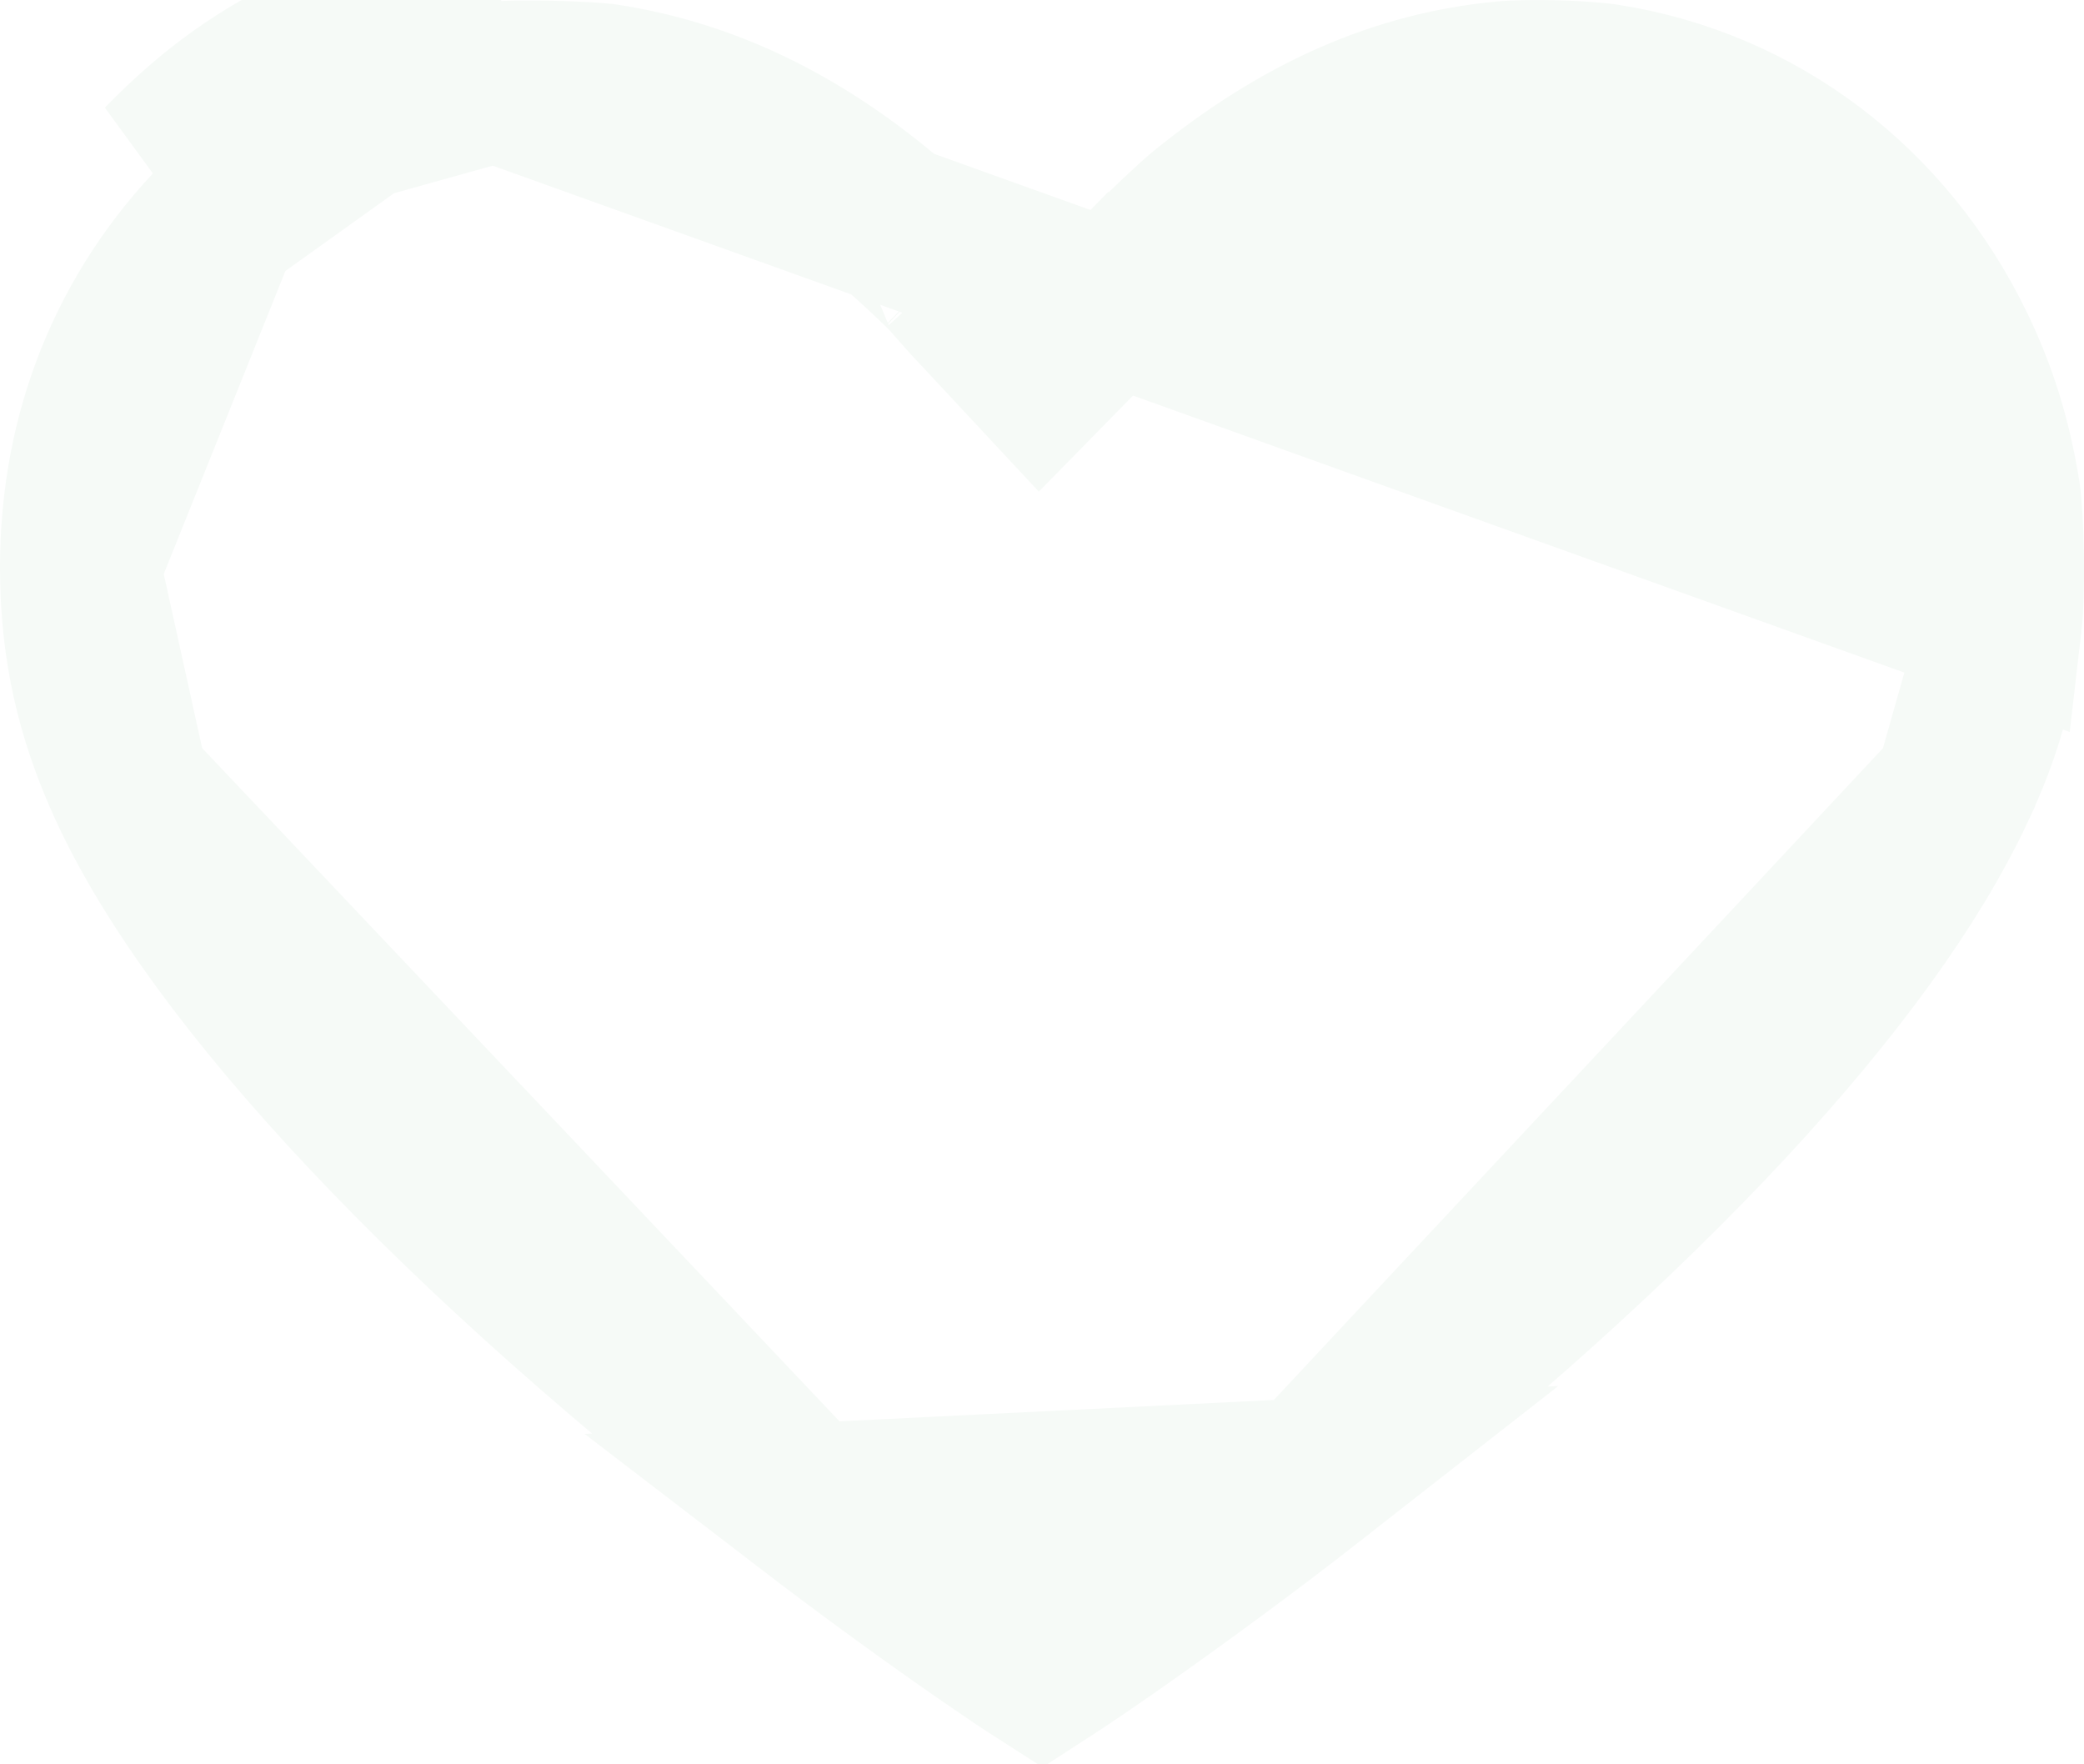
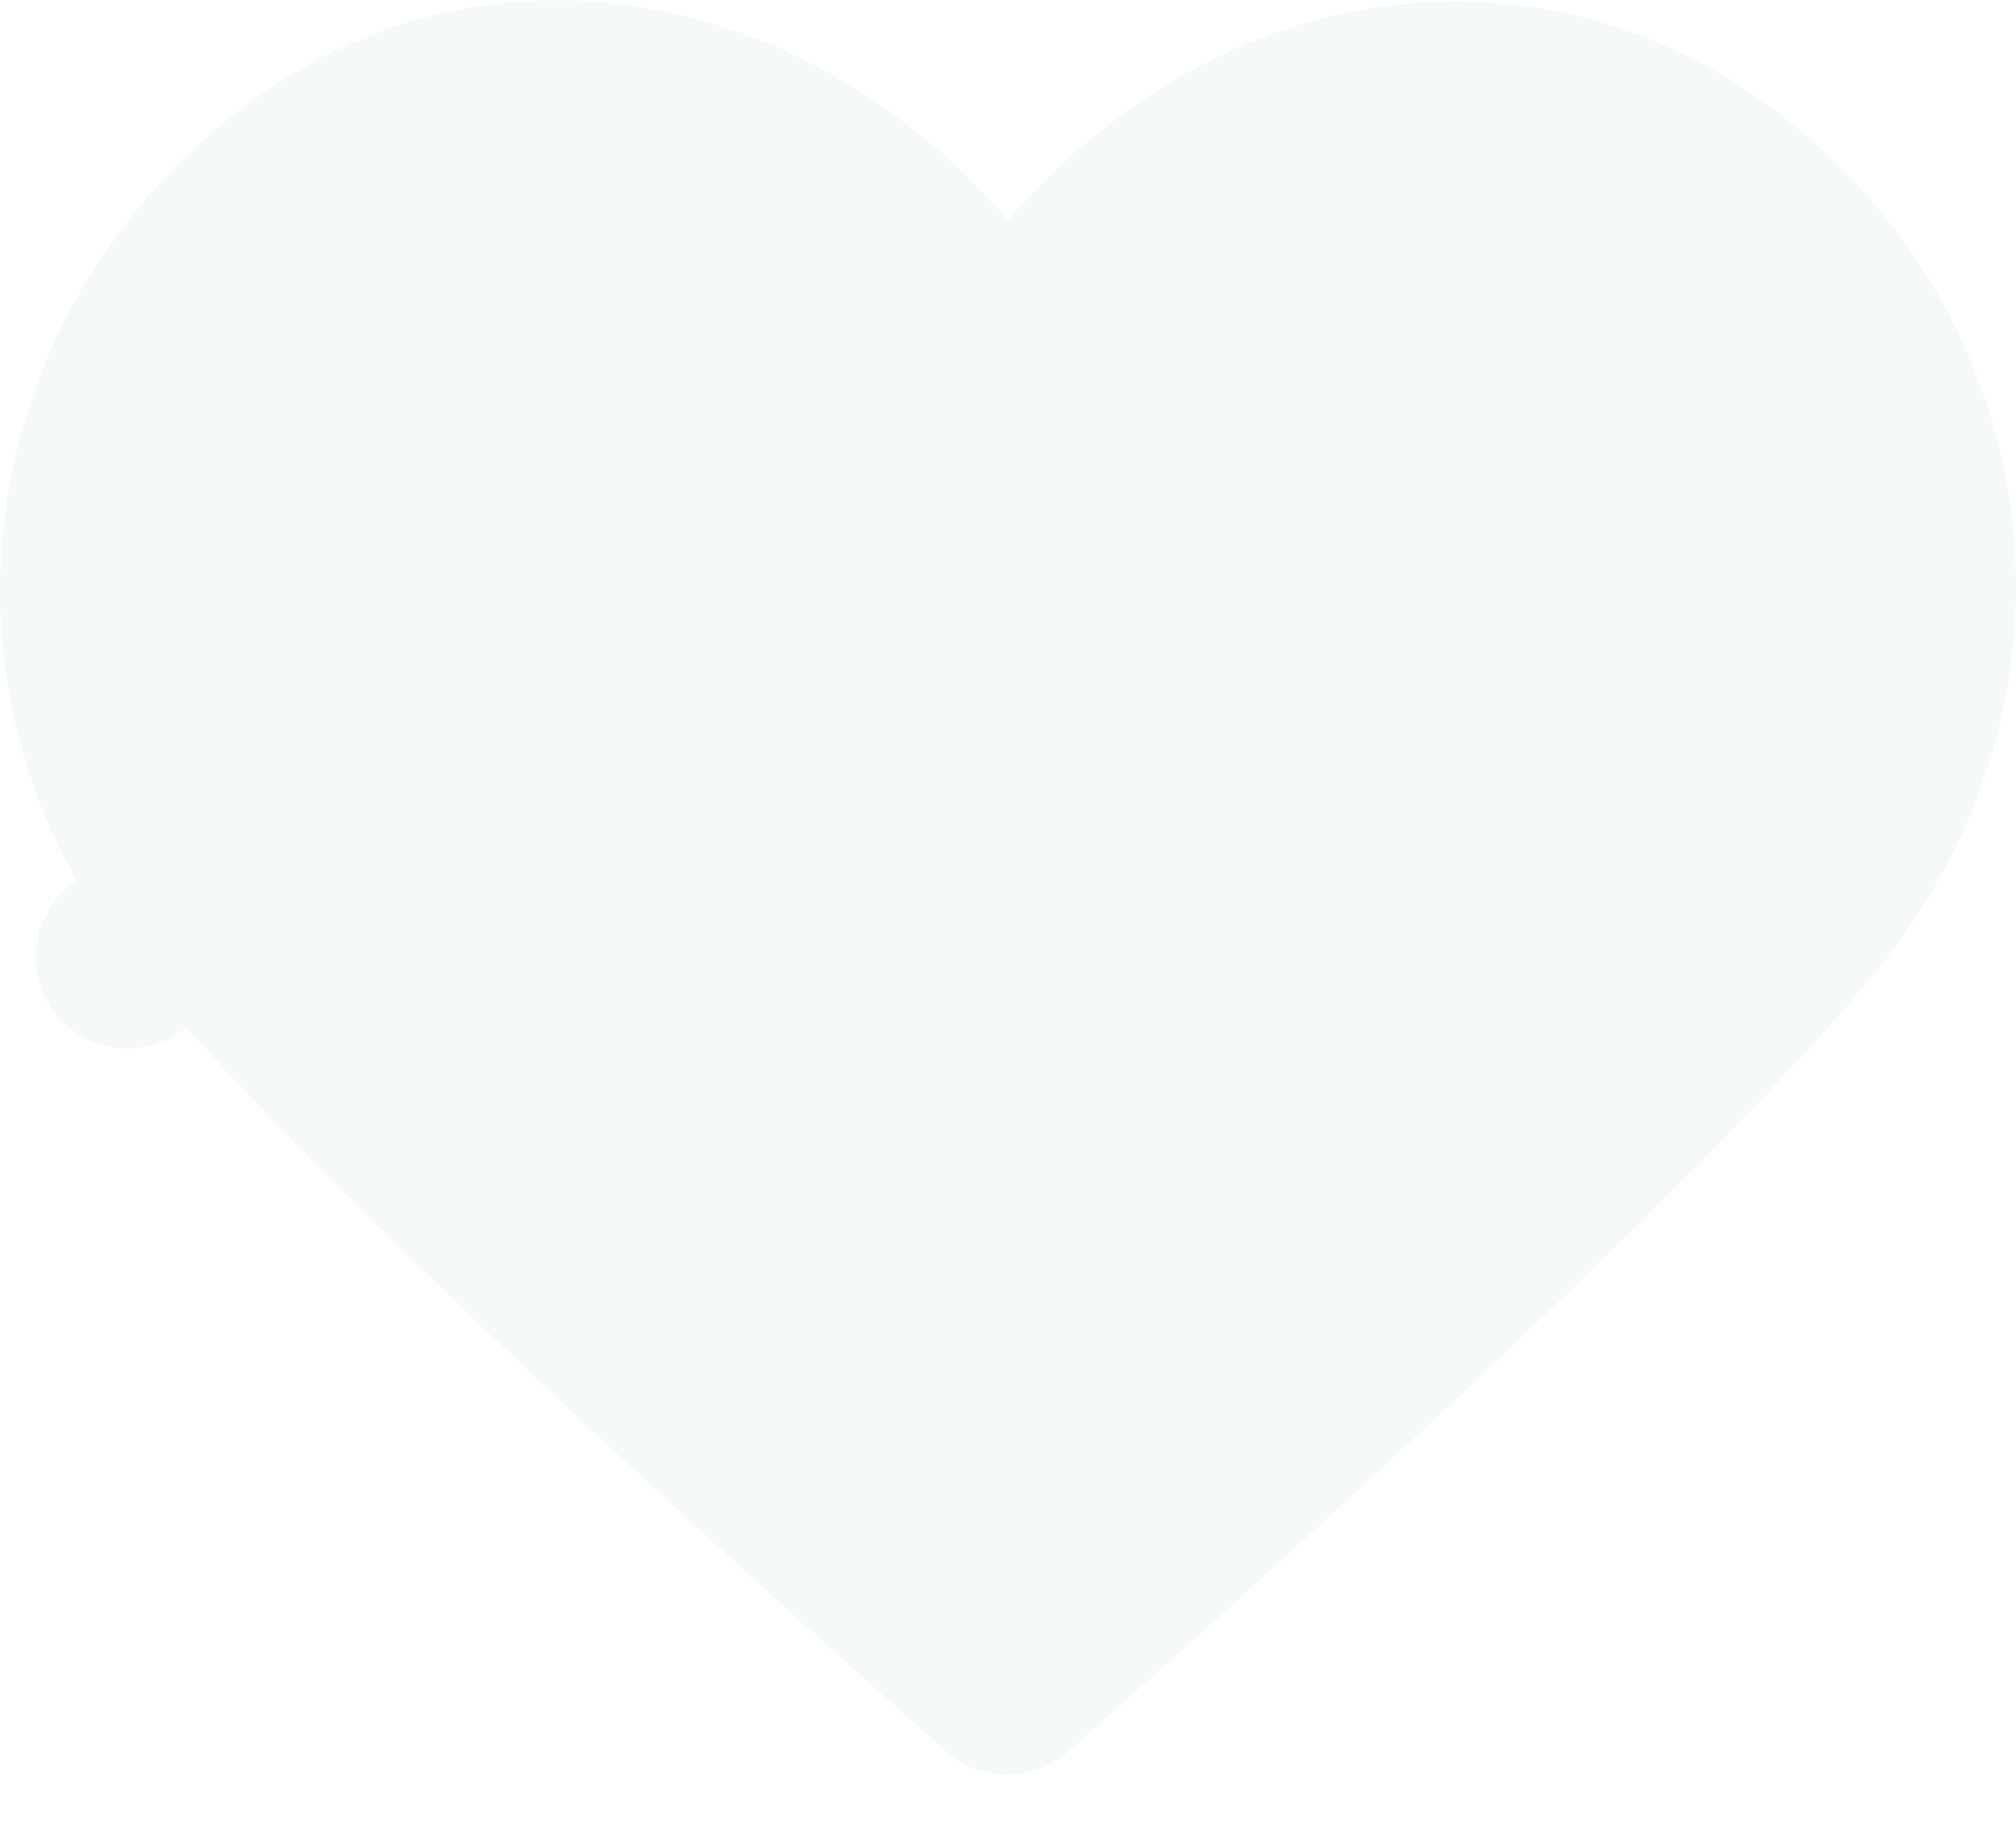
- <svg xmlns="http://www.w3.org/2000/svg" width="26" height="22" viewBox="0 0 26 22" fill="none">
-   <path d="M6.186 1.018L6.189 1.018C6.276 1.008 6.542 1.002 6.872 1.009C7.201 1.016 7.467 1.033 7.555 1.047L7.556 1.047C8.728 1.228 9.833 1.728 10.92 2.61L10.924 2.613C11.046 2.712 11.264 2.904 11.474 3.097C11.576 3.191 11.669 3.28 11.742 3.35C11.809 3.416 11.834 3.443 11.834 3.443C11.834 3.443 11.834 3.442 11.832 3.44L11.837 3.446L11.848 3.458C11.893 3.511 12.004 3.637 12.091 3.733L12.097 3.74L12.103 3.747L12.266 3.921L12.979 4.686L13.711 3.94L14.246 3.394C14.246 3.394 14.247 3.394 14.247 3.394C14.534 3.102 14.886 2.773 15.017 2.665C16.255 1.656 17.47 1.138 18.759 1.015C19.088 0.985 19.75 1.003 20.044 1.049L20.045 1.049C21.922 1.345 23.53 2.549 24.397 4.351C24.67 4.92 24.848 5.491 24.955 6.164C24.975 6.293 24.994 6.588 24.999 6.939C25.004 7.287 24.994 7.602 24.975 7.765L6.186 1.018ZM6.186 1.018C5.674 1.075 4.945 1.278 4.478 1.494L4.477 1.495M6.186 1.018L4.477 1.495M4.477 1.495C3.81 1.803 3.298 2.166 2.742 2.737L2.741 2.738M4.477 1.495L2.741 2.738M2.741 2.738C1.604 3.905 1 5.399 1 7.075M2.741 2.738L1 7.075M24.388 9.84L24.388 9.841C23.305 12.145 20.575 15.133 16.346 18.444L24.388 9.84ZM24.388 9.84C24.725 9.124 24.884 8.562 24.975 7.765L24.388 9.84ZM1 7.075C1 8.062 1.187 8.91 1.605 9.819L1 7.075ZM4.058 0.587C3.274 0.949 2.662 1.385 2.025 2.04L6.076 0.024C5.456 0.093 4.623 0.325 4.058 0.587ZM1.605 9.819C2.68 12.154 5.65 15.362 10.064 18.753L1.605 9.819ZM10.064 18.753C10.828 19.339 11.659 19.942 12.318 20.397C12.586 20.582 12.819 20.739 13.005 20.858C13.242 20.705 13.553 20.494 13.906 20.247C14.668 19.713 15.596 19.031 16.346 18.444L10.064 18.753Z" fill="#F6FAF7" stroke="#F6FAF7" stroke-width="2" />
+ <svg xmlns="http://www.w3.org/2000/svg" width="22" height="20" viewBox="0 0 22 20" fill="none">
+   <path d="M2.179 9.83C0.348 7.481 0.666 4.163 3.019 2.159L3.019 2.159C5.262 0.249 8.315 0.813 10.241 3.057C10.431 3.279 10.708 3.406 11 3.406C11.292 3.406 11.569 3.279 11.759 3.057C13.677 0.822 16.677 0.262 18.977 2.168C21.353 4.137 21.645 7.47 19.806 9.83C18.961 10.914 17.207 12.656 15.389 14.367C13.649 16.004 11.908 17.558 10.992 18.367C10.076 17.558 8.336 16.004 6.596 14.367C4.778 12.656 3.024 10.914 2.179 9.83ZM2.179 9.83L1.391 10.444L2.179 9.83Z" stroke="#F6FAF7" stroke-width="2" fill="#F6FAF7" stroke-linecap="round" stroke-linejoin="round" />
</svg>
